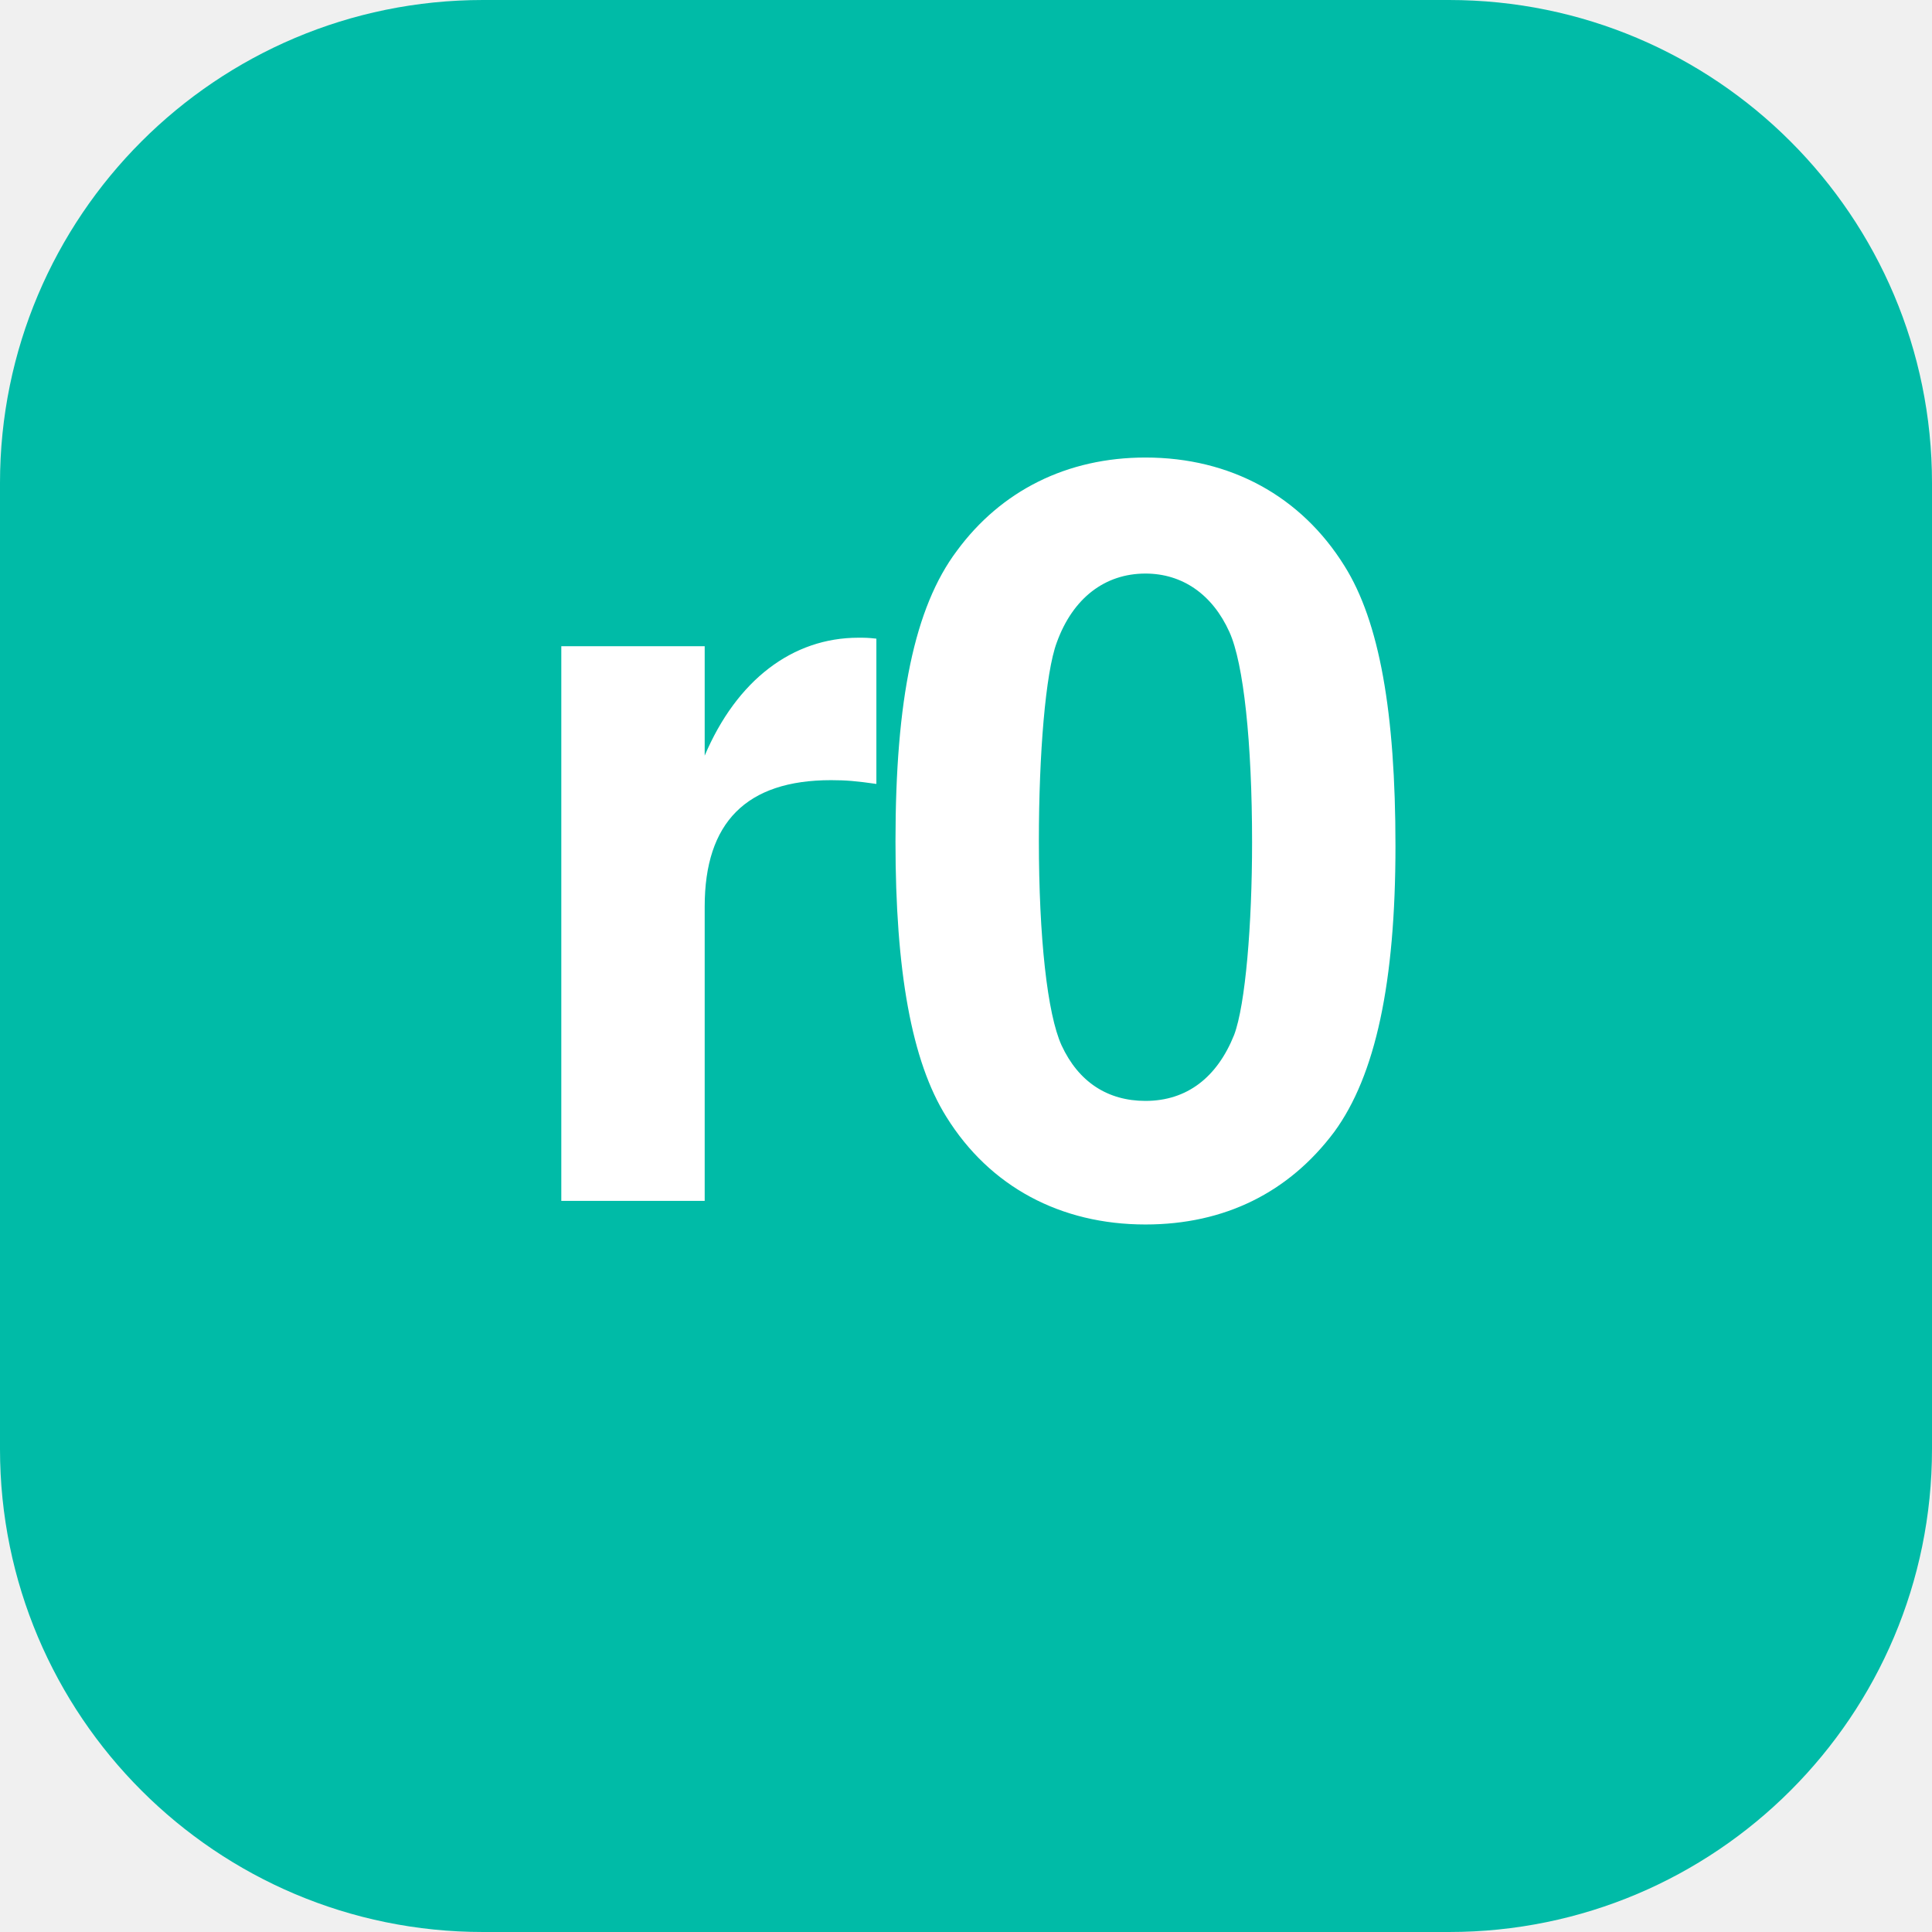
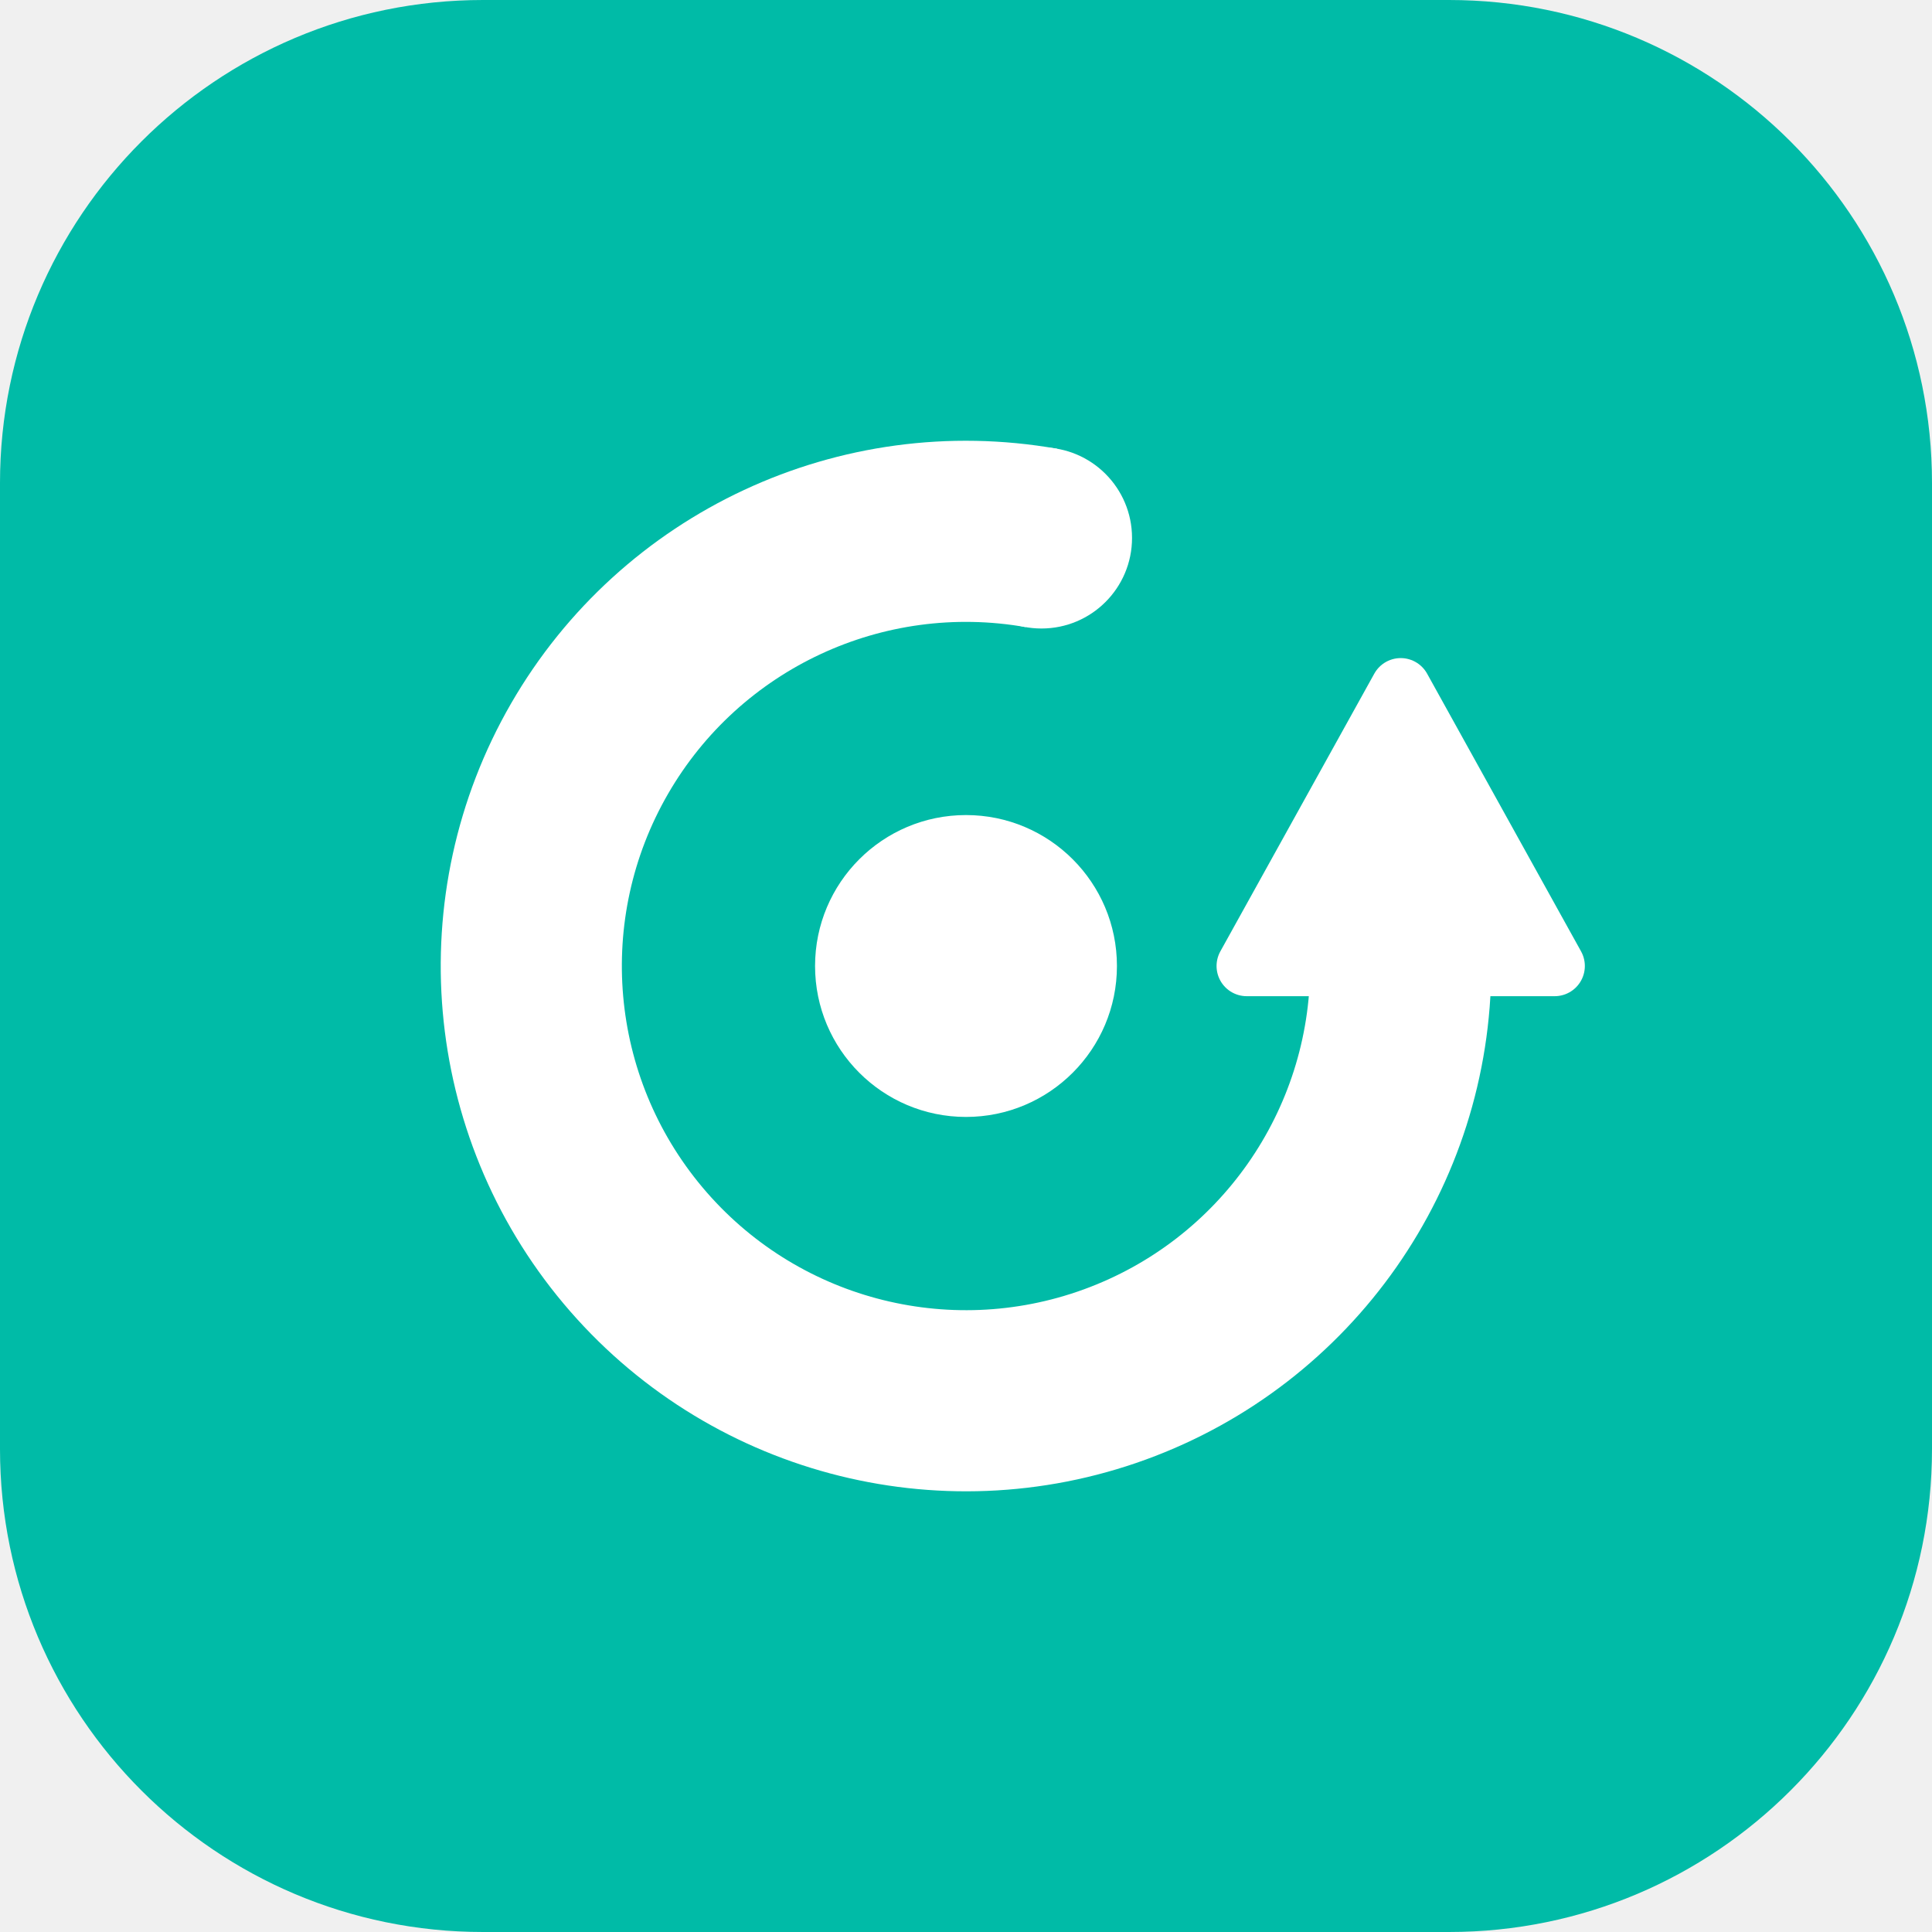
<svg xmlns="http://www.w3.org/2000/svg" viewBox="0 0 32 32" width="32" height="32">
  <rect width="32" height="32" rx="8" fill="#00bba7" />
-   <text x="16" y="16" fill="#ffffff" font-family="system-ui, -apple-system, 'Segoe UI', Helvetica, Arial, sans-serif" font-size="17" font-weight="700" letter-spacing="-0.5" text-anchor="middle" dominant-baseline="central">r0</text>
+   <g fill="#ffffff" stroke="#ffffff" stroke-width="1" stroke-linejoin="round">
+     <path d="M17.25 8.91 A 7.2 7.2 0 1 0 23.2 16" fill="none" stroke-width="3" />
+     <circle cx="17.25" cy="8.91" r="1.5" stroke="none" />
+     <path d="M23.2 11.4 L 25.75 16 L 20.65 16 Z" />
+     <circle cx="16" cy="16" r="2.5" stroke="none" />
+   </g>
</svg>
